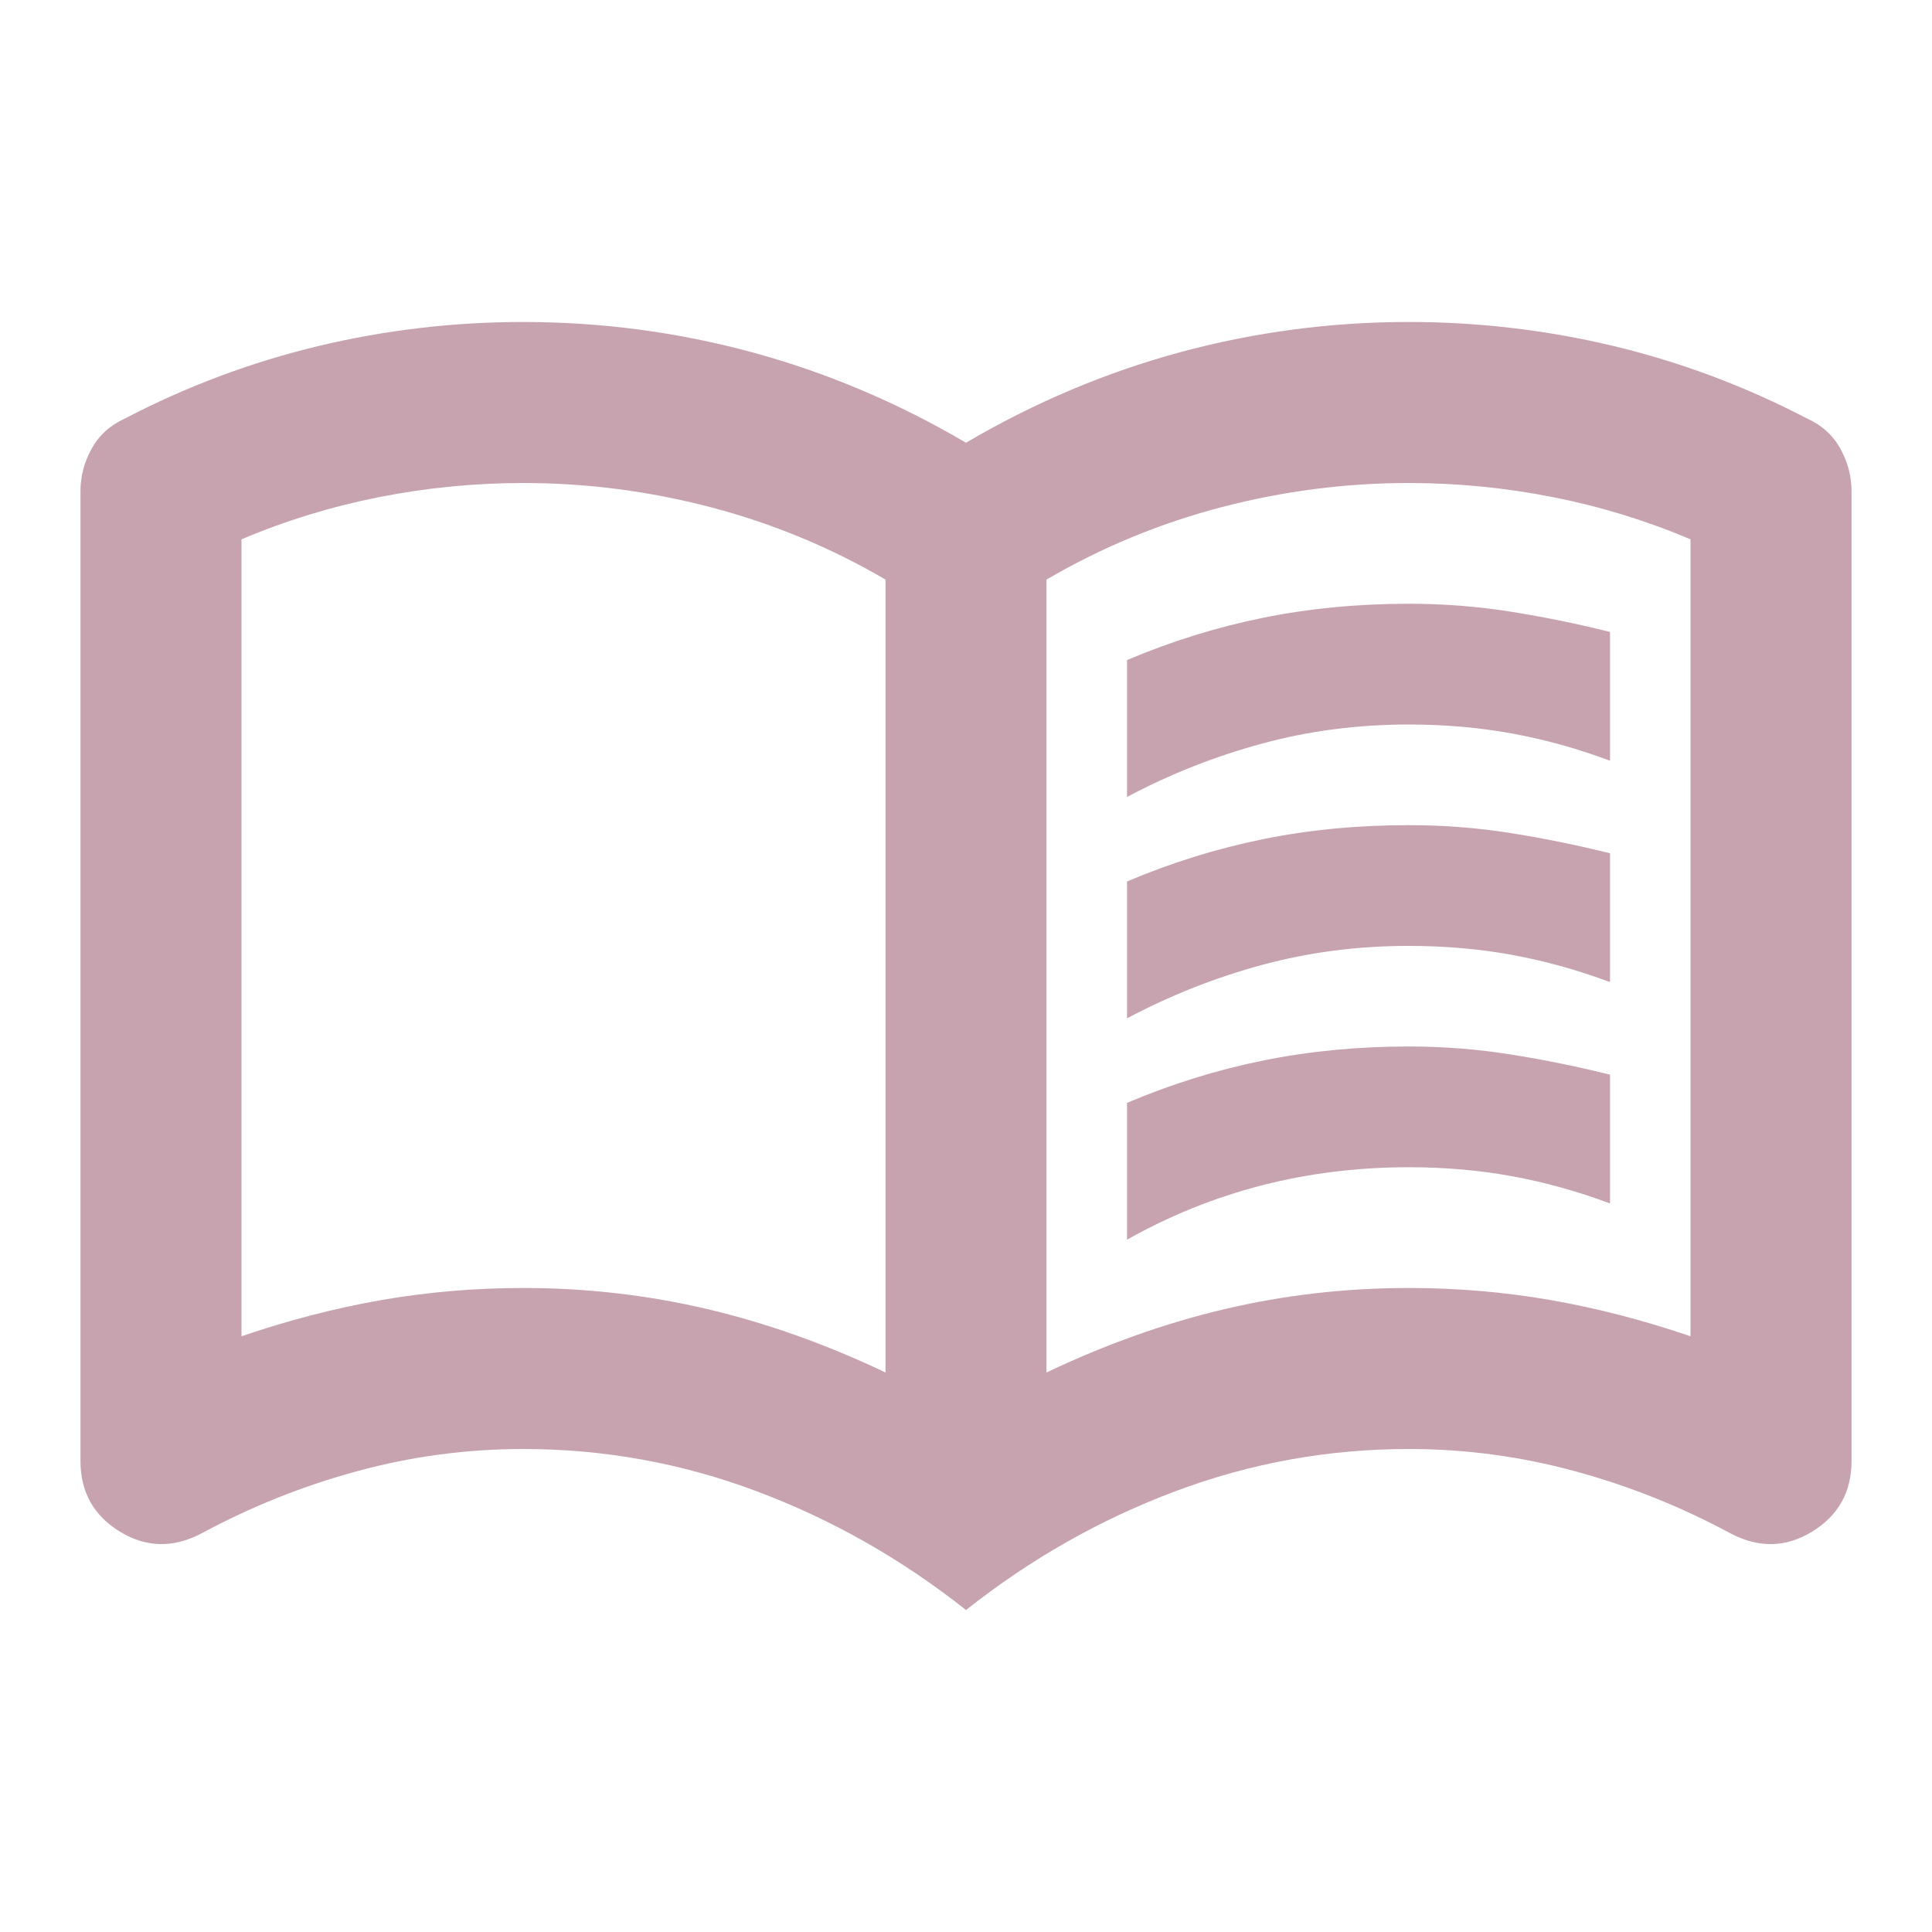
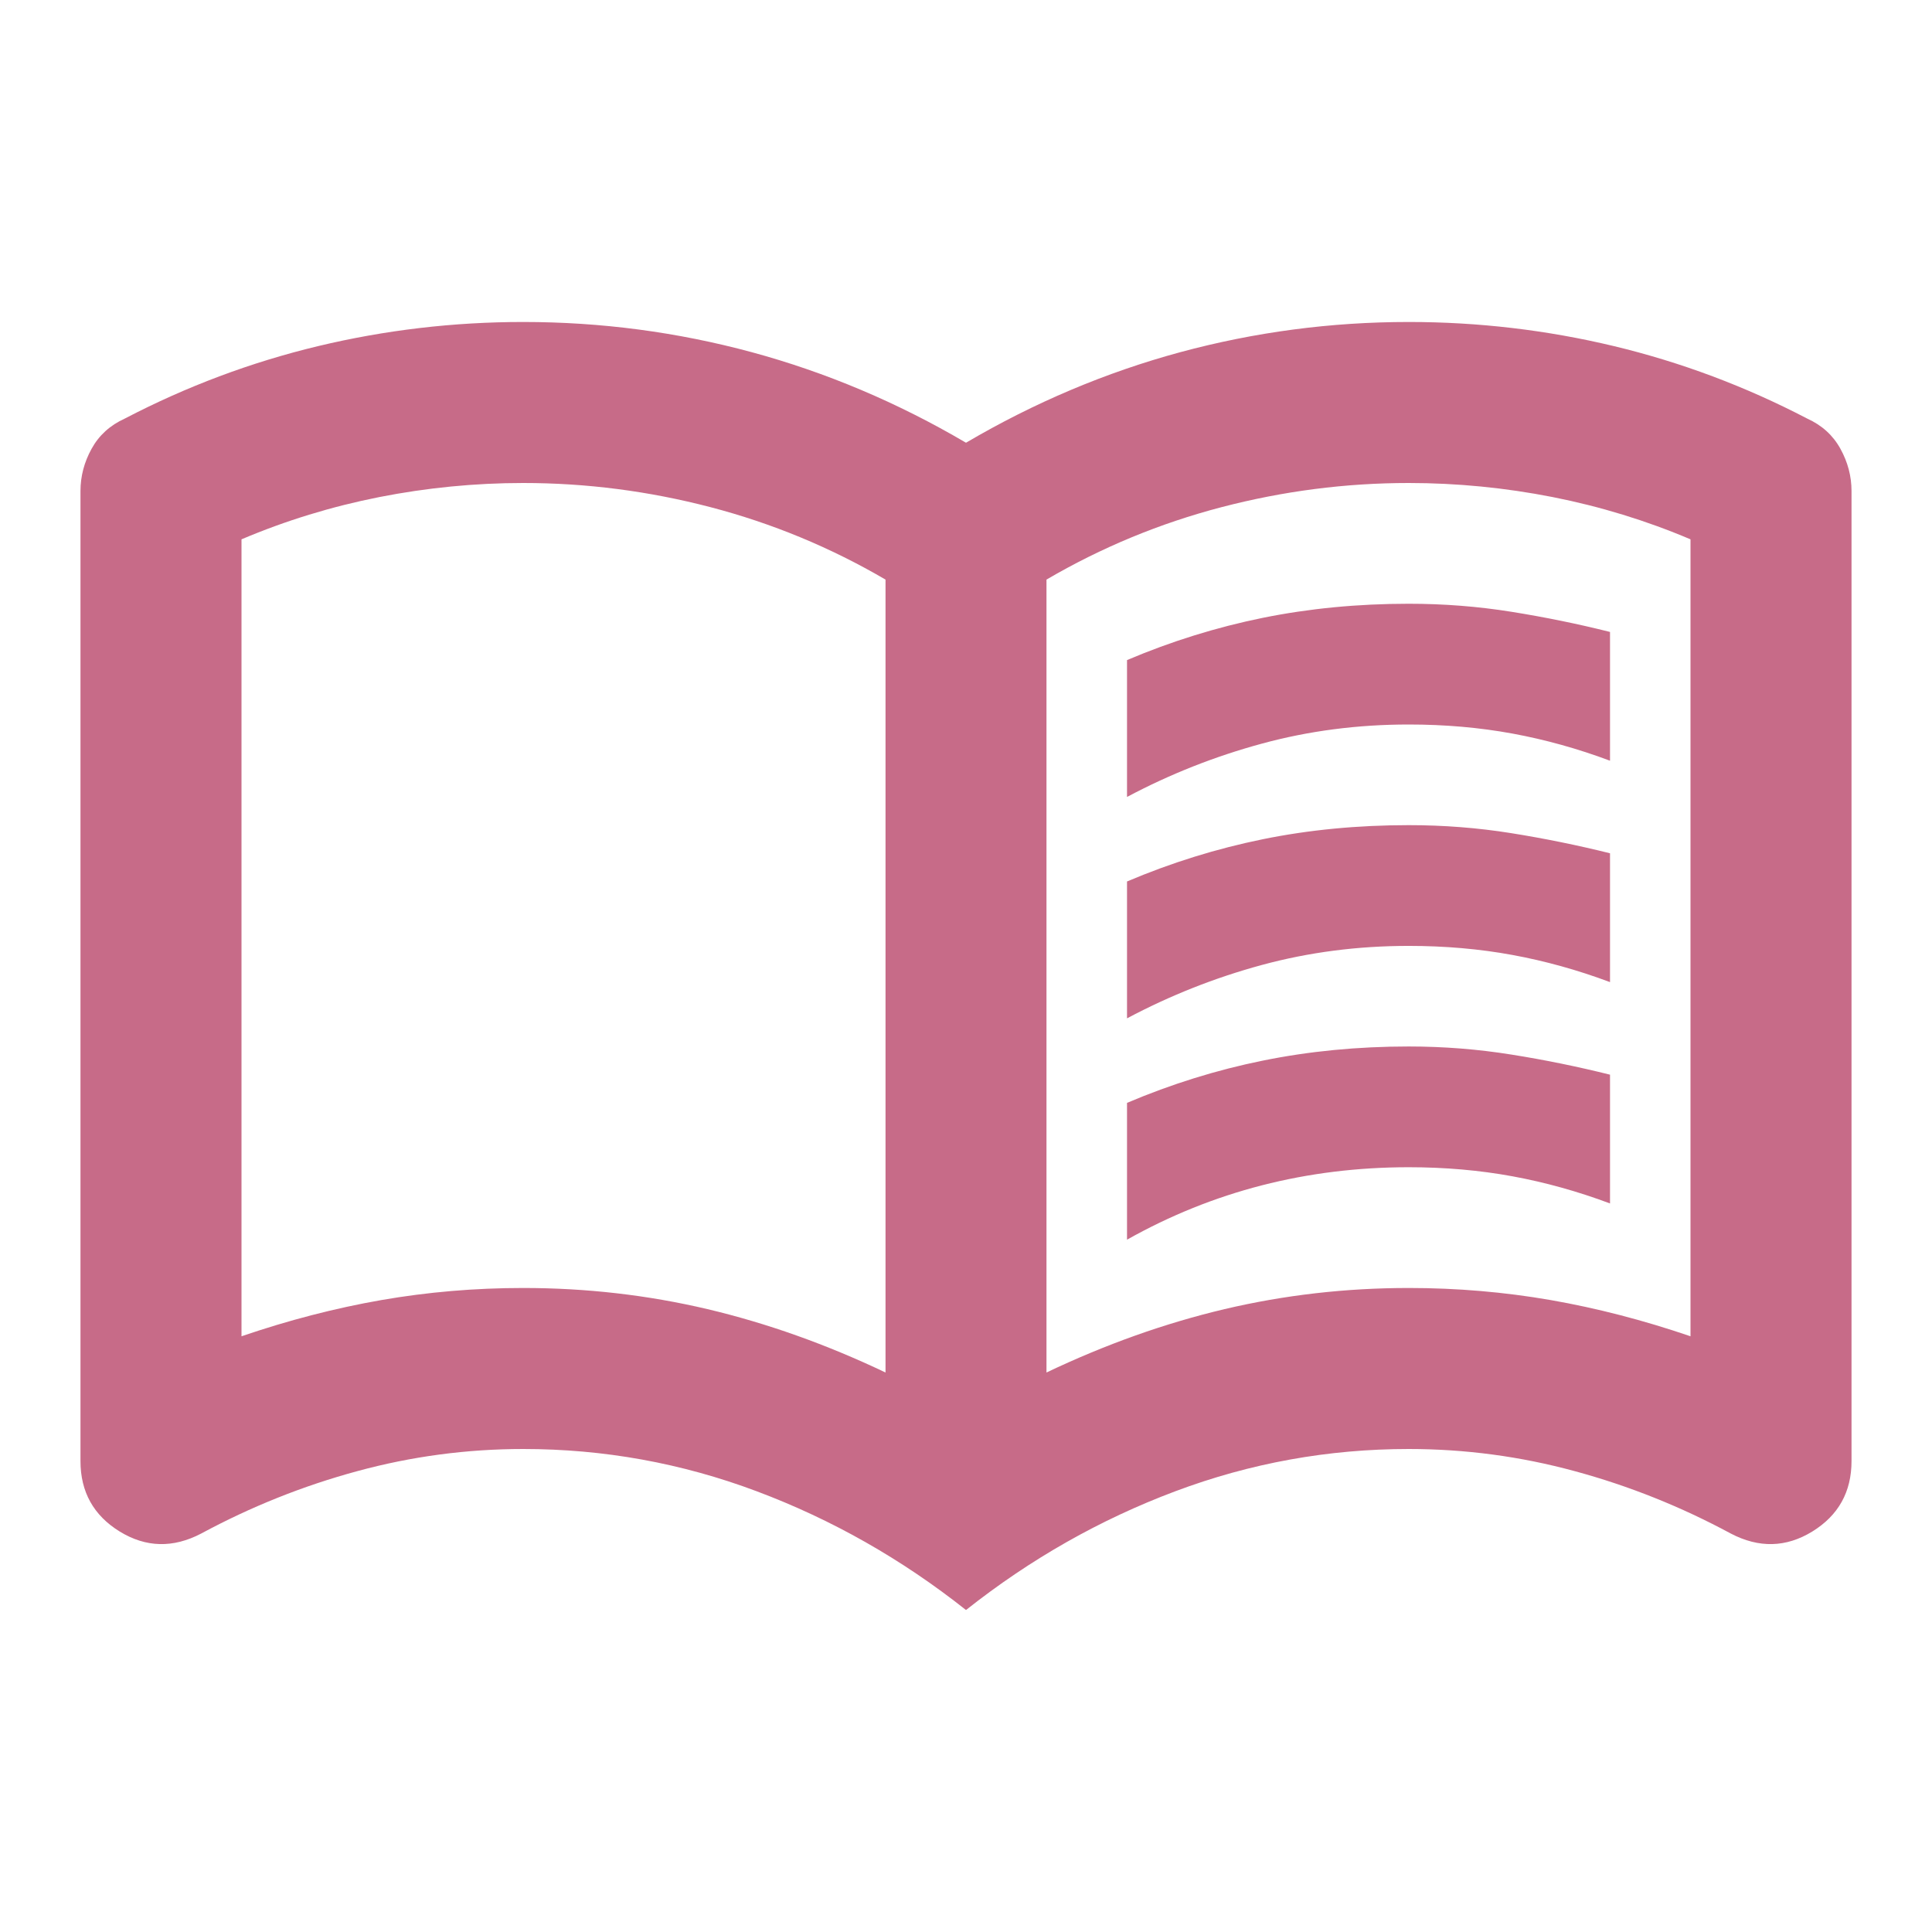
<svg xmlns="http://www.w3.org/2000/svg" width="32" height="32" viewBox="0 0 32 32" fill="none">
-   <path d="M18.667 13.2V10.933C19.4 10.622 20.15 10.389 20.917 10.233C21.683 10.078 22.489 10 23.333 10C23.911 10 24.478 10.044 25.033 10.133C25.589 10.222 26.133 10.333 26.667 10.467V12.6C26.133 12.4 25.594 12.25 25.05 12.15C24.506 12.05 23.933 12 23.333 12C22.489 12 21.678 12.105 20.9 12.317C20.122 12.528 19.378 12.822 18.667 13.2ZM18.667 20.533V18.267C19.4 17.956 20.15 17.722 20.917 17.567C21.683 17.411 22.489 17.333 23.333 17.333C23.911 17.333 24.478 17.378 25.033 17.467C25.589 17.555 26.133 17.667 26.667 17.8V19.933C26.133 19.733 25.594 19.583 25.05 19.483C24.506 19.383 23.933 19.333 23.333 19.333C22.489 19.333 21.678 19.433 20.9 19.633C20.122 19.833 19.378 20.133 18.667 20.533ZM18.667 16.867V14.6C19.4 14.289 20.15 14.056 20.917 13.9C21.683 13.744 22.489 13.667 23.333 13.667C23.911 13.667 24.478 13.711 25.033 13.8C25.589 13.889 26.133 14 26.667 14.133V16.267C26.133 16.067 25.594 15.917 25.05 15.817C24.506 15.717 23.933 15.667 23.333 15.667C22.489 15.667 21.678 15.772 20.9 15.983C20.122 16.194 19.378 16.489 18.667 16.867ZM8.667 21.333C9.711 21.333 10.728 21.45 11.717 21.683C12.706 21.917 13.689 22.267 14.667 22.733V9.6C13.756 9.067 12.789 8.667 11.767 8.4C10.744 8.133 9.711 8 8.667 8C7.867 8 7.072 8.078 6.283 8.233C5.494 8.389 4.733 8.622 4 8.933V22.133C4.778 21.867 5.55 21.667 6.317 21.533C7.083 21.4 7.867 21.333 8.667 21.333ZM17.333 22.733C18.311 22.267 19.294 21.917 20.283 21.683C21.272 21.45 22.289 21.333 23.333 21.333C24.133 21.333 24.917 21.4 25.683 21.533C26.45 21.667 27.222 21.867 28 22.133V8.933C27.267 8.622 26.506 8.389 25.717 8.233C24.928 8.078 24.133 8 23.333 8C22.289 8 21.256 8.133 20.233 8.4C19.211 8.667 18.244 9.067 17.333 9.6V22.733ZM16 26.667C14.933 25.822 13.778 25.167 12.533 24.7C11.289 24.233 10 24 8.667 24C7.733 24 6.817 24.122 5.917 24.367C5.017 24.611 4.156 24.956 3.333 25.4C2.867 25.644 2.417 25.633 1.983 25.367C1.55 25.1 1.333 24.711 1.333 24.2V8.133C1.333 7.889 1.394 7.656 1.517 7.433C1.639 7.211 1.822 7.044 2.067 6.933C3.089 6.4 4.156 6 5.267 5.733C6.378 5.467 7.511 5.333 8.667 5.333C9.956 5.333 11.217 5.5 12.45 5.833C13.683 6.167 14.867 6.667 16 7.333C17.133 6.667 18.317 6.167 19.55 5.833C20.783 5.5 22.044 5.333 23.333 5.333C24.489 5.333 25.622 5.467 26.733 5.733C27.844 6 28.911 6.4 29.933 6.933C30.178 7.044 30.361 7.211 30.483 7.433C30.606 7.656 30.667 7.889 30.667 8.133V24.2C30.667 24.711 30.45 25.1 30.017 25.367C29.583 25.633 29.133 25.644 28.667 25.4C27.844 24.956 26.983 24.611 26.083 24.367C25.183 24.122 24.267 24 23.333 24C22 24 20.711 24.233 19.467 24.7C18.222 25.167 17.067 25.822 16 26.667Z" fill="#C6A3AE" />
+   <path d="M18.667 13.2V10.933C19.4 10.622 20.15 10.389 20.917 10.233C21.683 10.078 22.489 10 23.333 10C23.911 10 24.478 10.044 25.033 10.133C25.589 10.222 26.133 10.333 26.667 10.467V12.6C26.133 12.4 25.594 12.25 25.05 12.15C24.506 12.05 23.933 12 23.333 12C22.489 12 21.678 12.105 20.9 12.317C20.122 12.528 19.378 12.822 18.667 13.2ZM18.667 20.533V18.267C19.4 17.956 20.15 17.722 20.917 17.567C21.683 17.411 22.489 17.333 23.333 17.333C23.911 17.333 24.478 17.378 25.033 17.467C25.589 17.555 26.133 17.667 26.667 17.8V19.933C26.133 19.733 25.594 19.583 25.05 19.483C24.506 19.383 23.933 19.333 23.333 19.333C22.489 19.333 21.678 19.433 20.9 19.633C20.122 19.833 19.378 20.133 18.667 20.533ZM18.667 16.867V14.6C19.4 14.289 20.15 14.056 20.917 13.9C21.683 13.744 22.489 13.667 23.333 13.667C23.911 13.667 24.478 13.711 25.033 13.8C25.589 13.889 26.133 14 26.667 14.133V16.267C26.133 16.067 25.594 15.917 25.05 15.817C24.506 15.717 23.933 15.667 23.333 15.667C22.489 15.667 21.678 15.772 20.9 15.983C20.122 16.194 19.378 16.489 18.667 16.867ZM8.667 21.333C9.711 21.333 10.728 21.45 11.717 21.683C12.706 21.917 13.689 22.267 14.667 22.733V9.6C13.756 9.067 12.789 8.667 11.767 8.4C10.744 8.133 9.711 8 8.667 8C7.867 8 7.072 8.078 6.283 8.233C5.494 8.389 4.733 8.622 4 8.933V22.133C4.778 21.867 5.55 21.667 6.317 21.533C7.083 21.4 7.867 21.333 8.667 21.333ZM17.333 22.733C18.311 22.267 19.294 21.917 20.283 21.683C21.272 21.45 22.289 21.333 23.333 21.333C24.133 21.333 24.917 21.4 25.683 21.533C26.45 21.667 27.222 21.867 28 22.133V8.933C27.267 8.622 26.506 8.389 25.717 8.233C24.928 8.078 24.133 8 23.333 8C22.289 8 21.256 8.133 20.233 8.4C19.211 8.667 18.244 9.067 17.333 9.6V22.733ZM16 26.667C14.933 25.822 13.778 25.167 12.533 24.7C11.289 24.233 10 24 8.667 24C7.733 24 6.817 24.122 5.917 24.367C5.017 24.611 4.156 24.956 3.333 25.4C2.867 25.644 2.417 25.633 1.983 25.367C1.55 25.1 1.333 24.711 1.333 24.2V8.133C1.333 7.889 1.394 7.656 1.517 7.433C1.639 7.211 1.822 7.044 2.067 6.933C3.089 6.4 4.156 6 5.267 5.733C6.378 5.467 7.511 5.333 8.667 5.333C9.956 5.333 11.217 5.5 12.45 5.833C13.683 6.167 14.867 6.667 16 7.333C17.133 6.667 18.317 6.167 19.55 5.833C20.783 5.5 22.044 5.333 23.333 5.333C24.489 5.333 25.622 5.467 26.733 5.733C27.844 6 28.911 6.4 29.933 6.933C30.178 7.044 30.361 7.211 30.483 7.433C30.606 7.656 30.667 7.889 30.667 8.133V24.2C30.667 24.711 30.45 25.1 30.017 25.367C29.583 25.633 29.133 25.644 28.667 25.4C27.844 24.956 26.983 24.611 26.083 24.367C25.183 24.122 24.267 24 23.333 24C22 24 20.711 24.233 19.467 24.7C18.222 25.167 17.067 25.822 16 26.667Z" fill="#C76B88" />
</svg>
